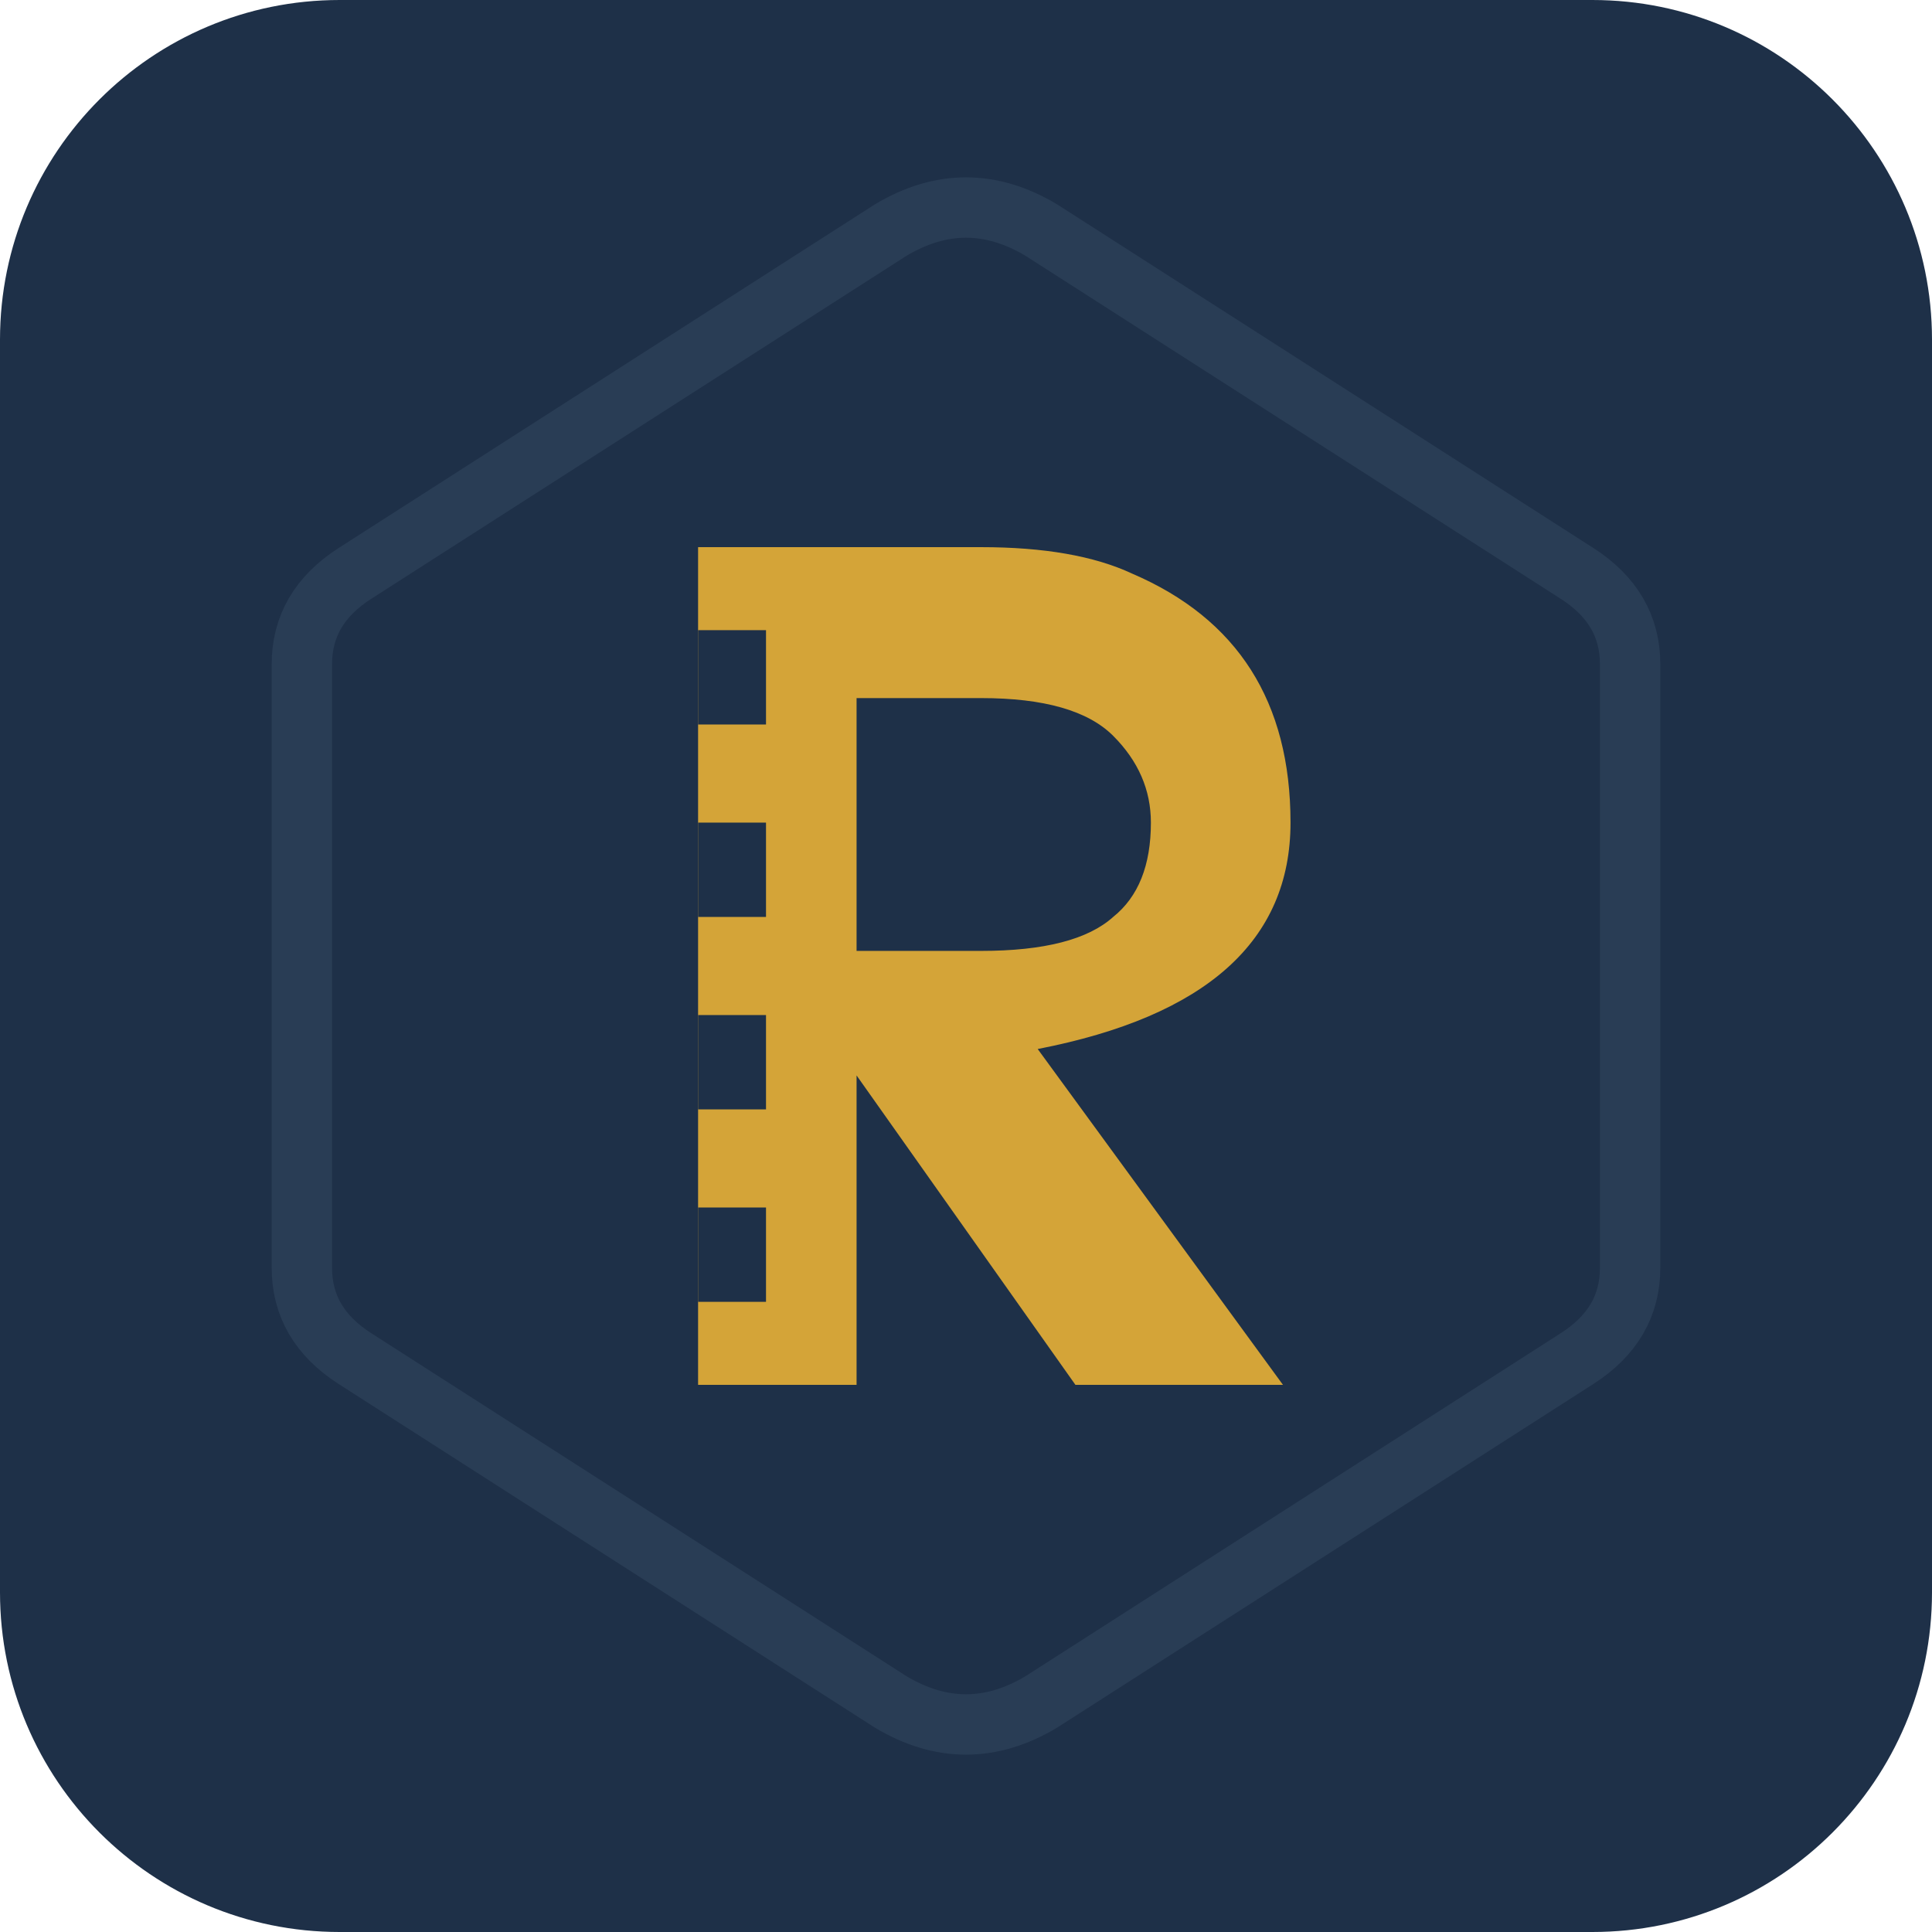
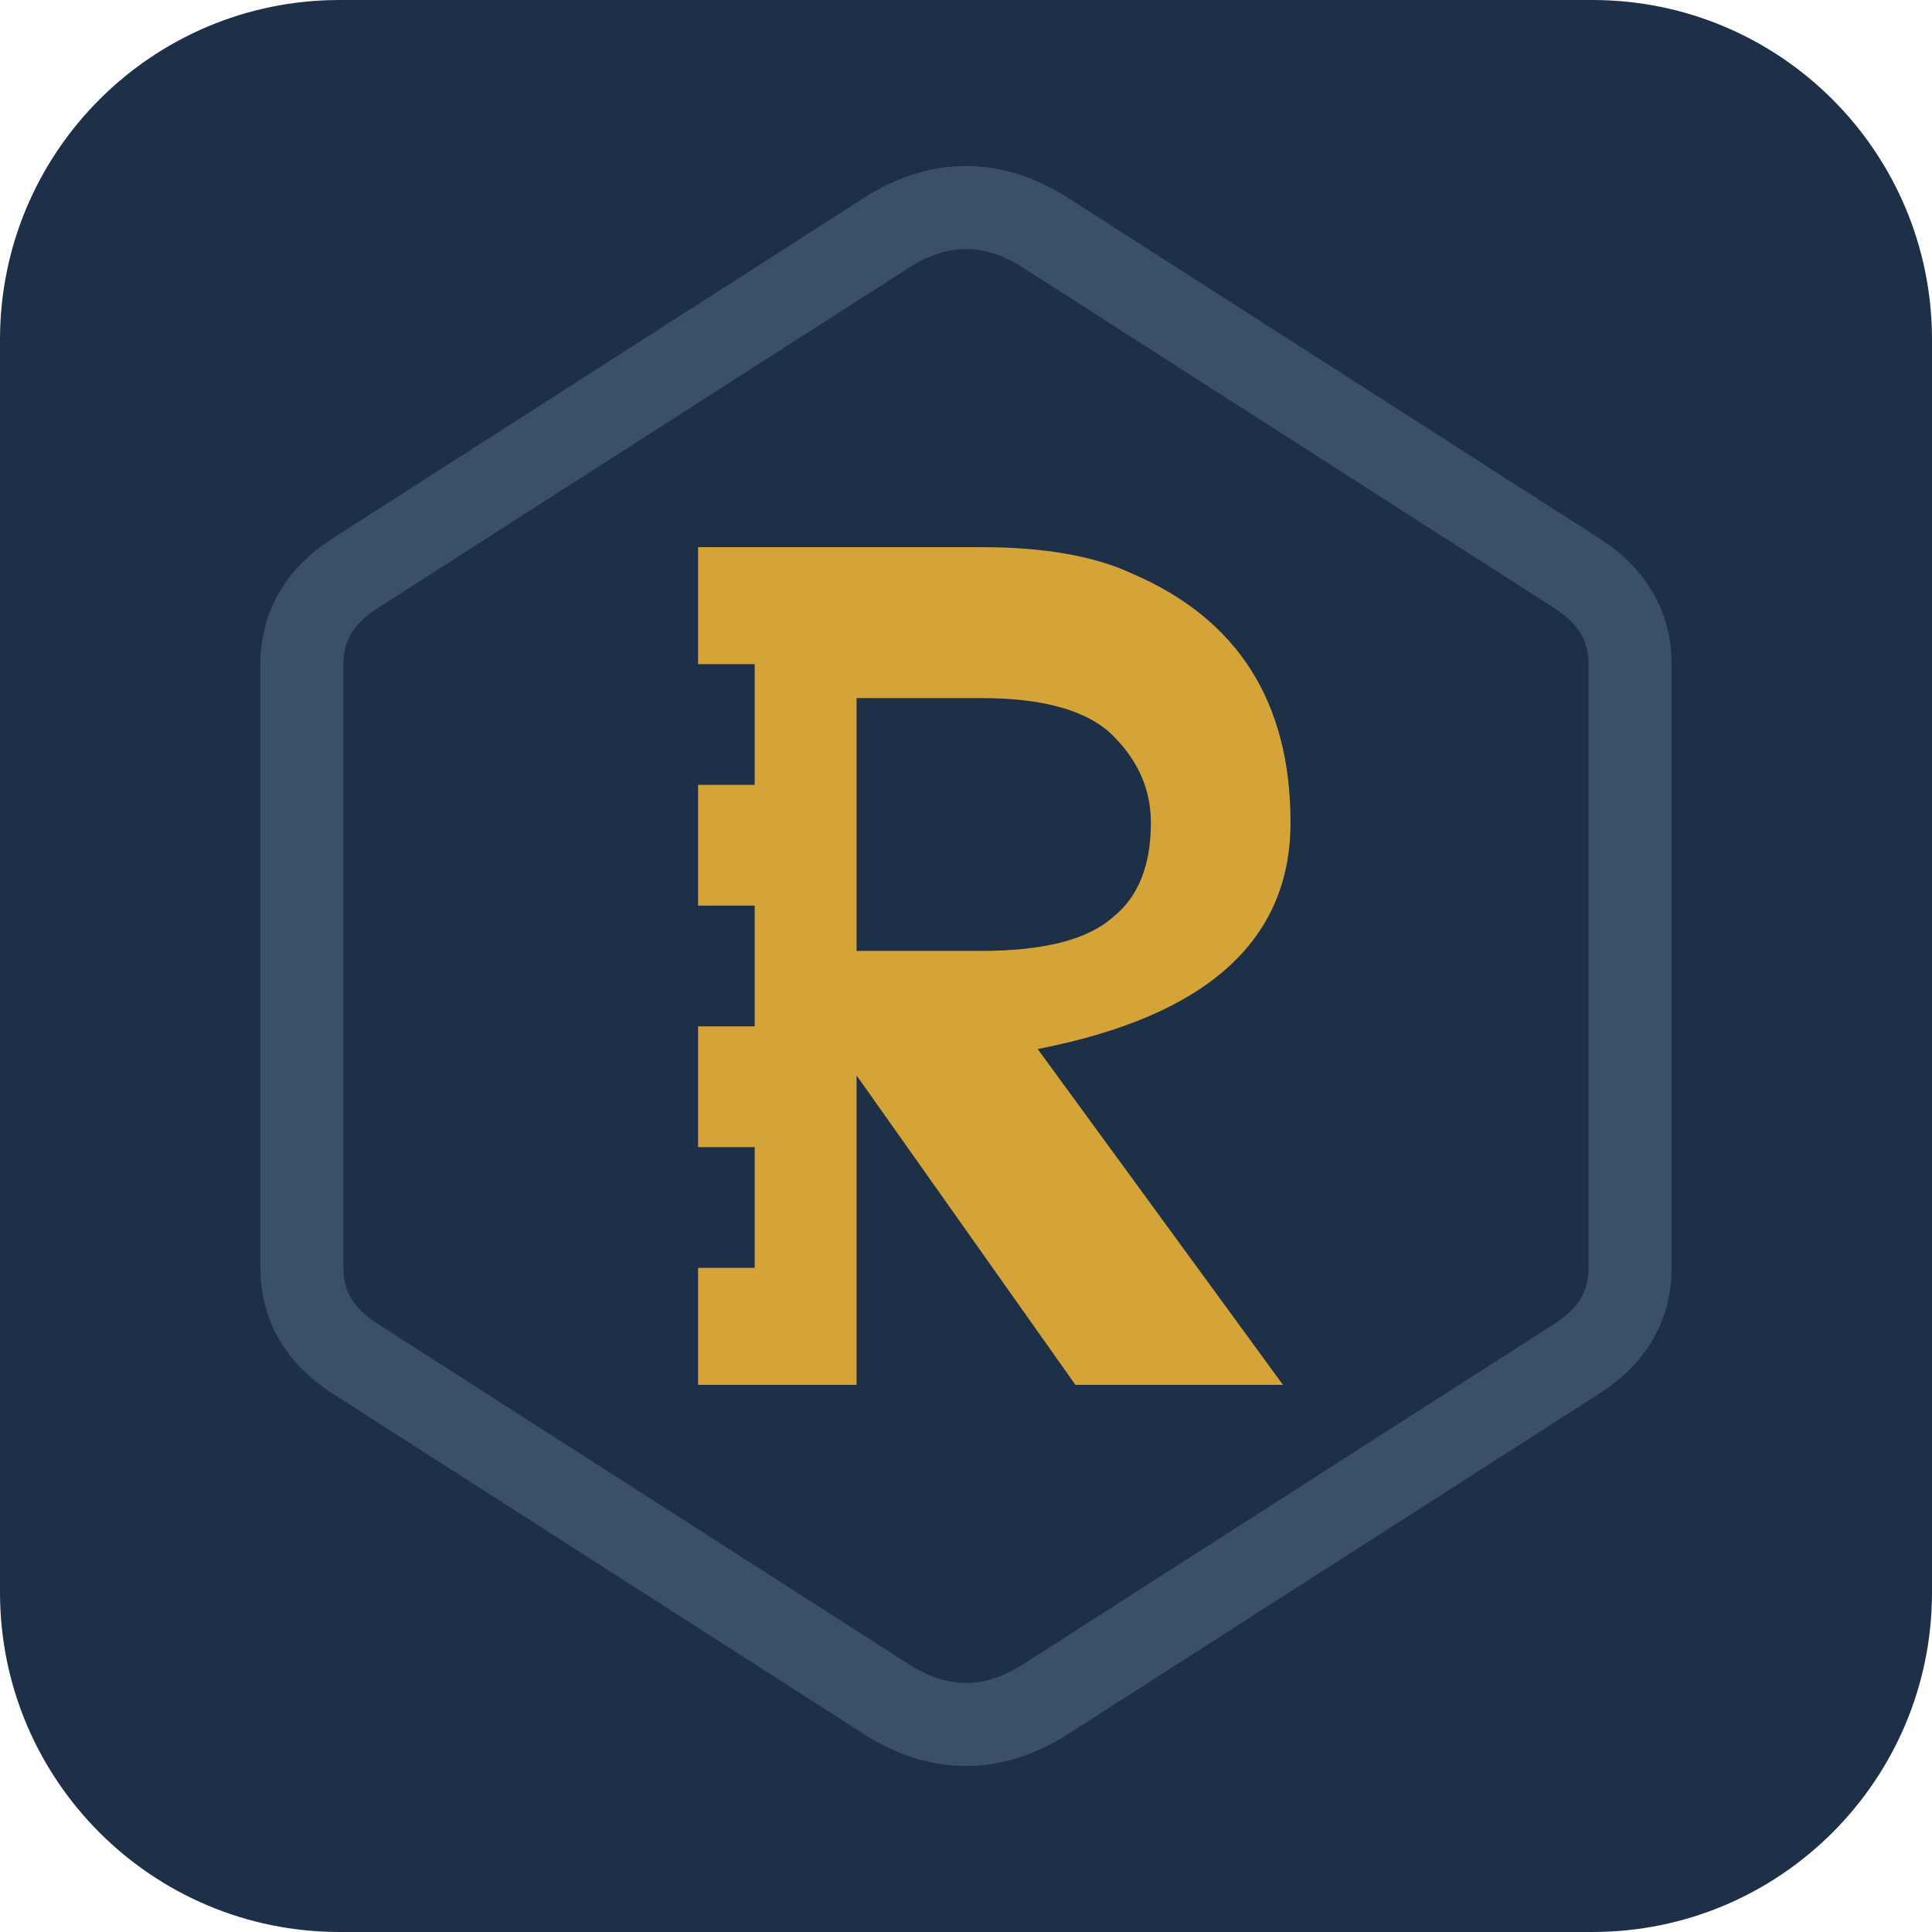
<svg xmlns="http://www.w3.org/2000/svg" viewBox="0 0 512 512" width="512" height="512">
  <rect width="512" height="512" rx="90" ry="90" fill="#1e3048" />
-   <path fill="none" stroke="#3a5068" stroke-width="16" stroke-linejoin="round" stroke-linecap="round" opacity="0.4" d="M 256 55             Q 266 55 276 61            L 418 152            Q 432 161 432 176            L 432 336            Q 432 351 418 360            L 276 451            Q 266 457 256 457            Q 246 457 236 451            L 94 360            Q 80 351 80 336            L 80 176            Q 80 161 94 152            L 236 61            Q 246 55 256 55            Z" />
-   <path fill="#d4a438" d="     M 185 145     L 185 367     L 227 367     L 227 285     L 285 367     L 340 367     L 275 278     Q 342 265 342 218     Q 342 170 300 152     Q 285 145 260 145     L 185 145     Z     M 227 185     L 260 185     Q 285 185 295 195     Q 305 205 305 218     Q 305 235 295 243     Q 285 252 260 252     L 227 252     L 227 185     Z   " />
-   <rect fill="#1e3048" x="185" y="167" width="18" height="25" />
-   <rect fill="#1e3048" x="185" y="218" width="18" height="25" />
-   <rect fill="#1e3048" x="185" y="269" width="18" height="25" />
-   <rect fill="#1e3048" x="185" y="320" width="18" height="25" />
+   <path fill="none" stroke="#3a5068" stroke-width="22" stroke-linejoin="round" stroke-linecap="round" d="M 256 55             Q 266 55 276 61            L 418 152            Q 432 161 432 176            L 432 336            Q 432 351 418 360            L 276 451            Q 266 457 256 457            Q 246 457 236 451            L 94 360            Q 80 351 80 336            L 80 176            Q 80 161 94 152            L 236 61            Q 246 55 256 55            Z" />
+   <path fill="#d4a438" fill-rule="evenodd" d="     M 185 145     L 185 176     L 200 176     L 200 208     L 185 208     L 185 240     L 200 240     L 200 272     L 185 272     L 185 304     L 200 304     L 200 336     L 185 336     L 185 367     L 227 367     L 227 285     L 285 367     L 340 367     L 275 278     Q 342 265 342 218     Q 342 170 300 152     Q 285 145 260 145     L 185 145     Z     M 227 185     L 260 185     Q 285 185 295 195     Q 305 205 305 218     Q 305 235 295 243     Q 285 252 260 252     L 227 252     L 227 185     Z   " />
</svg>
